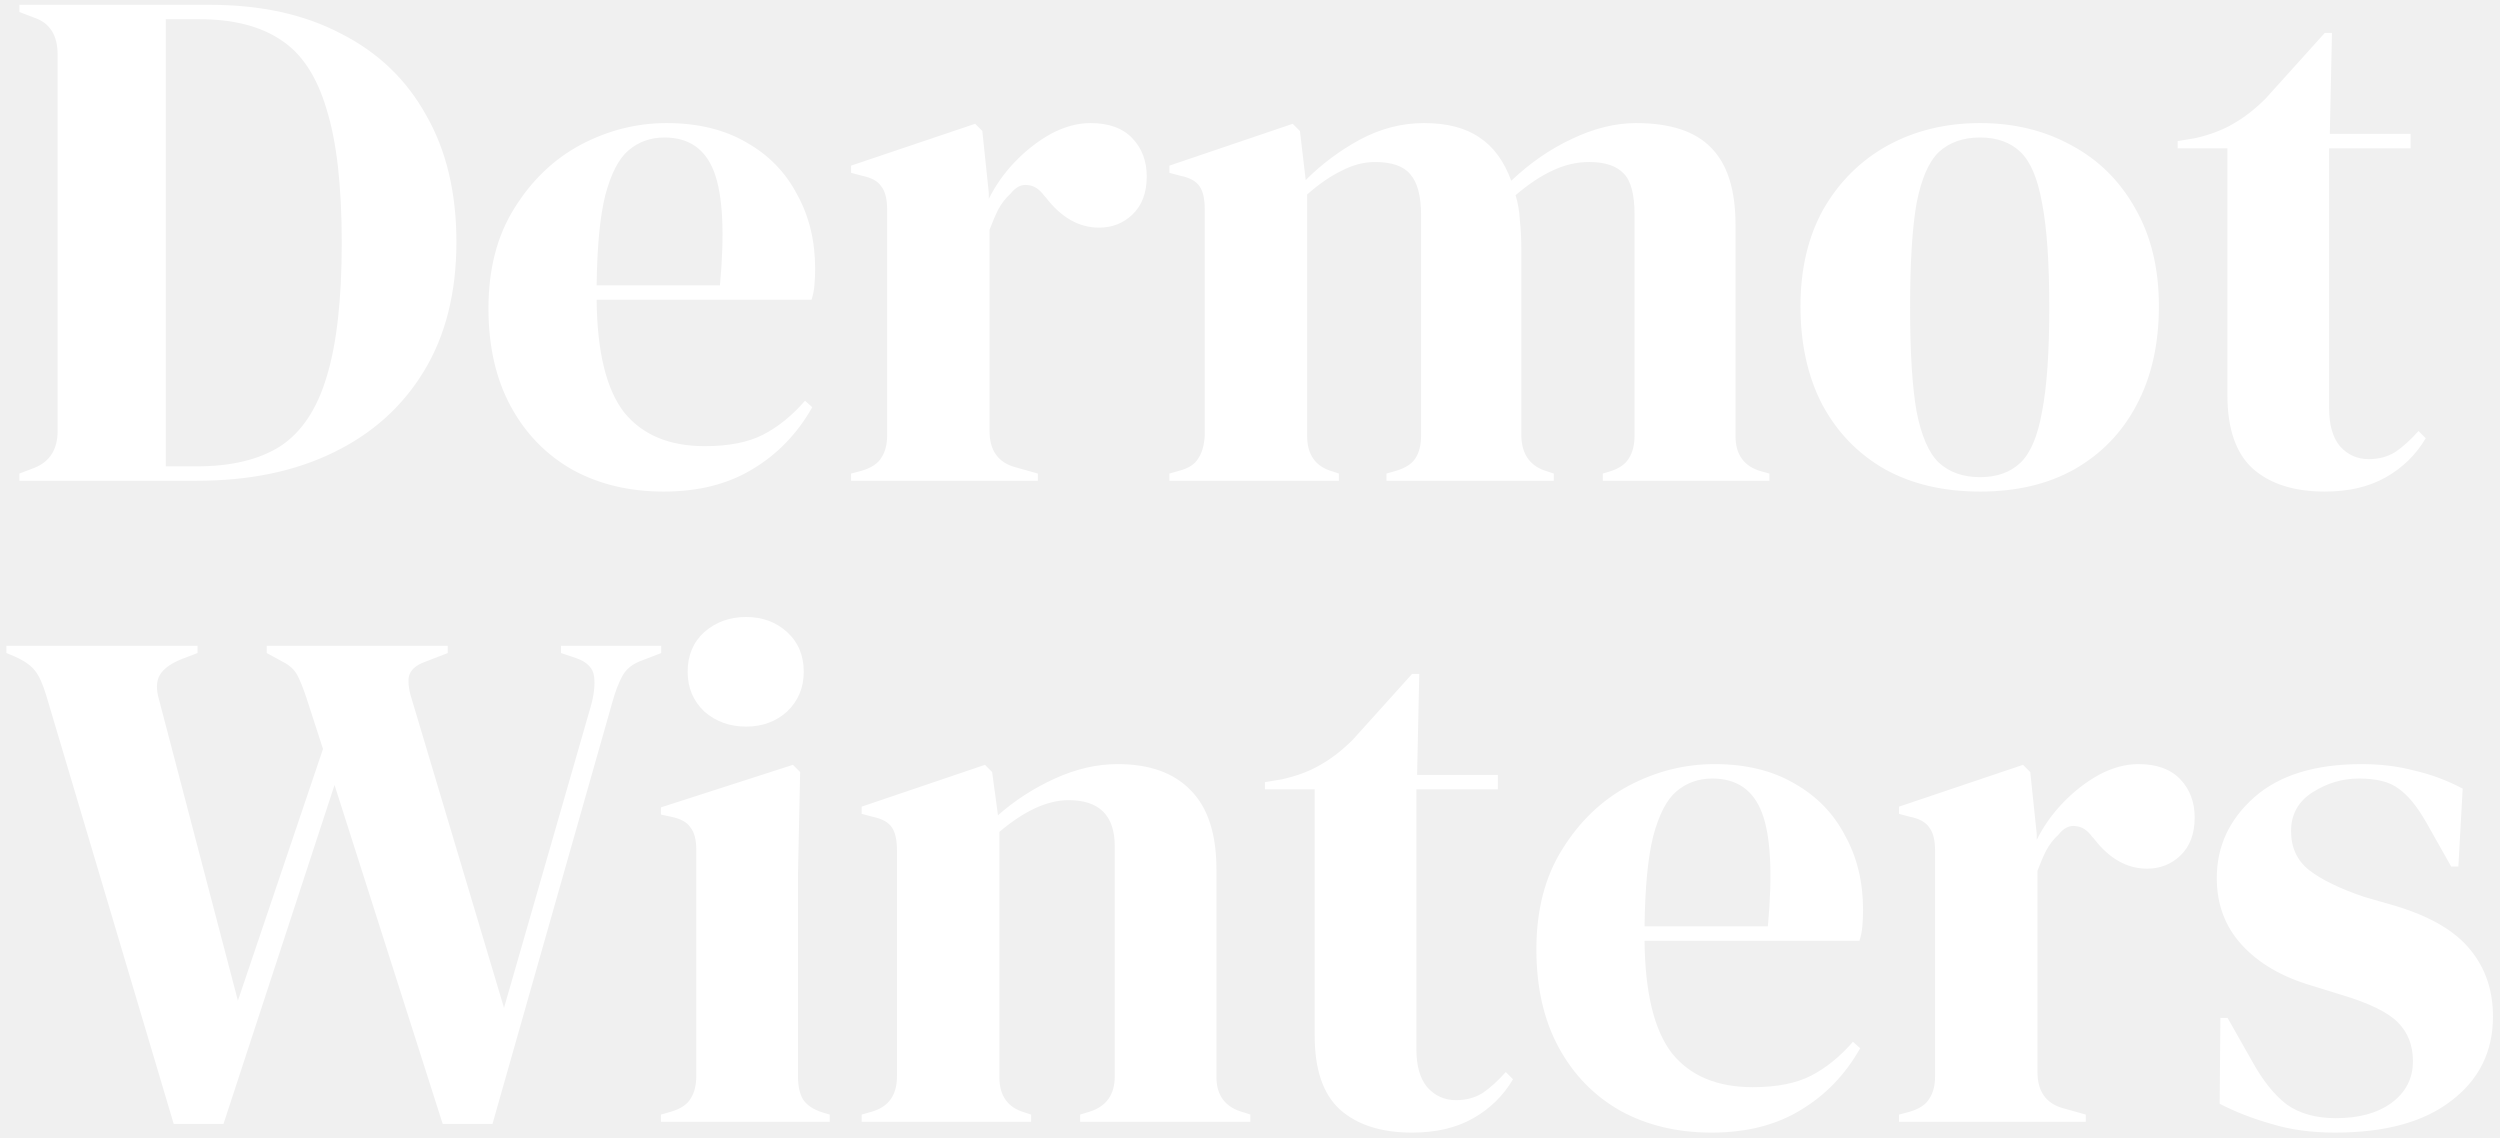
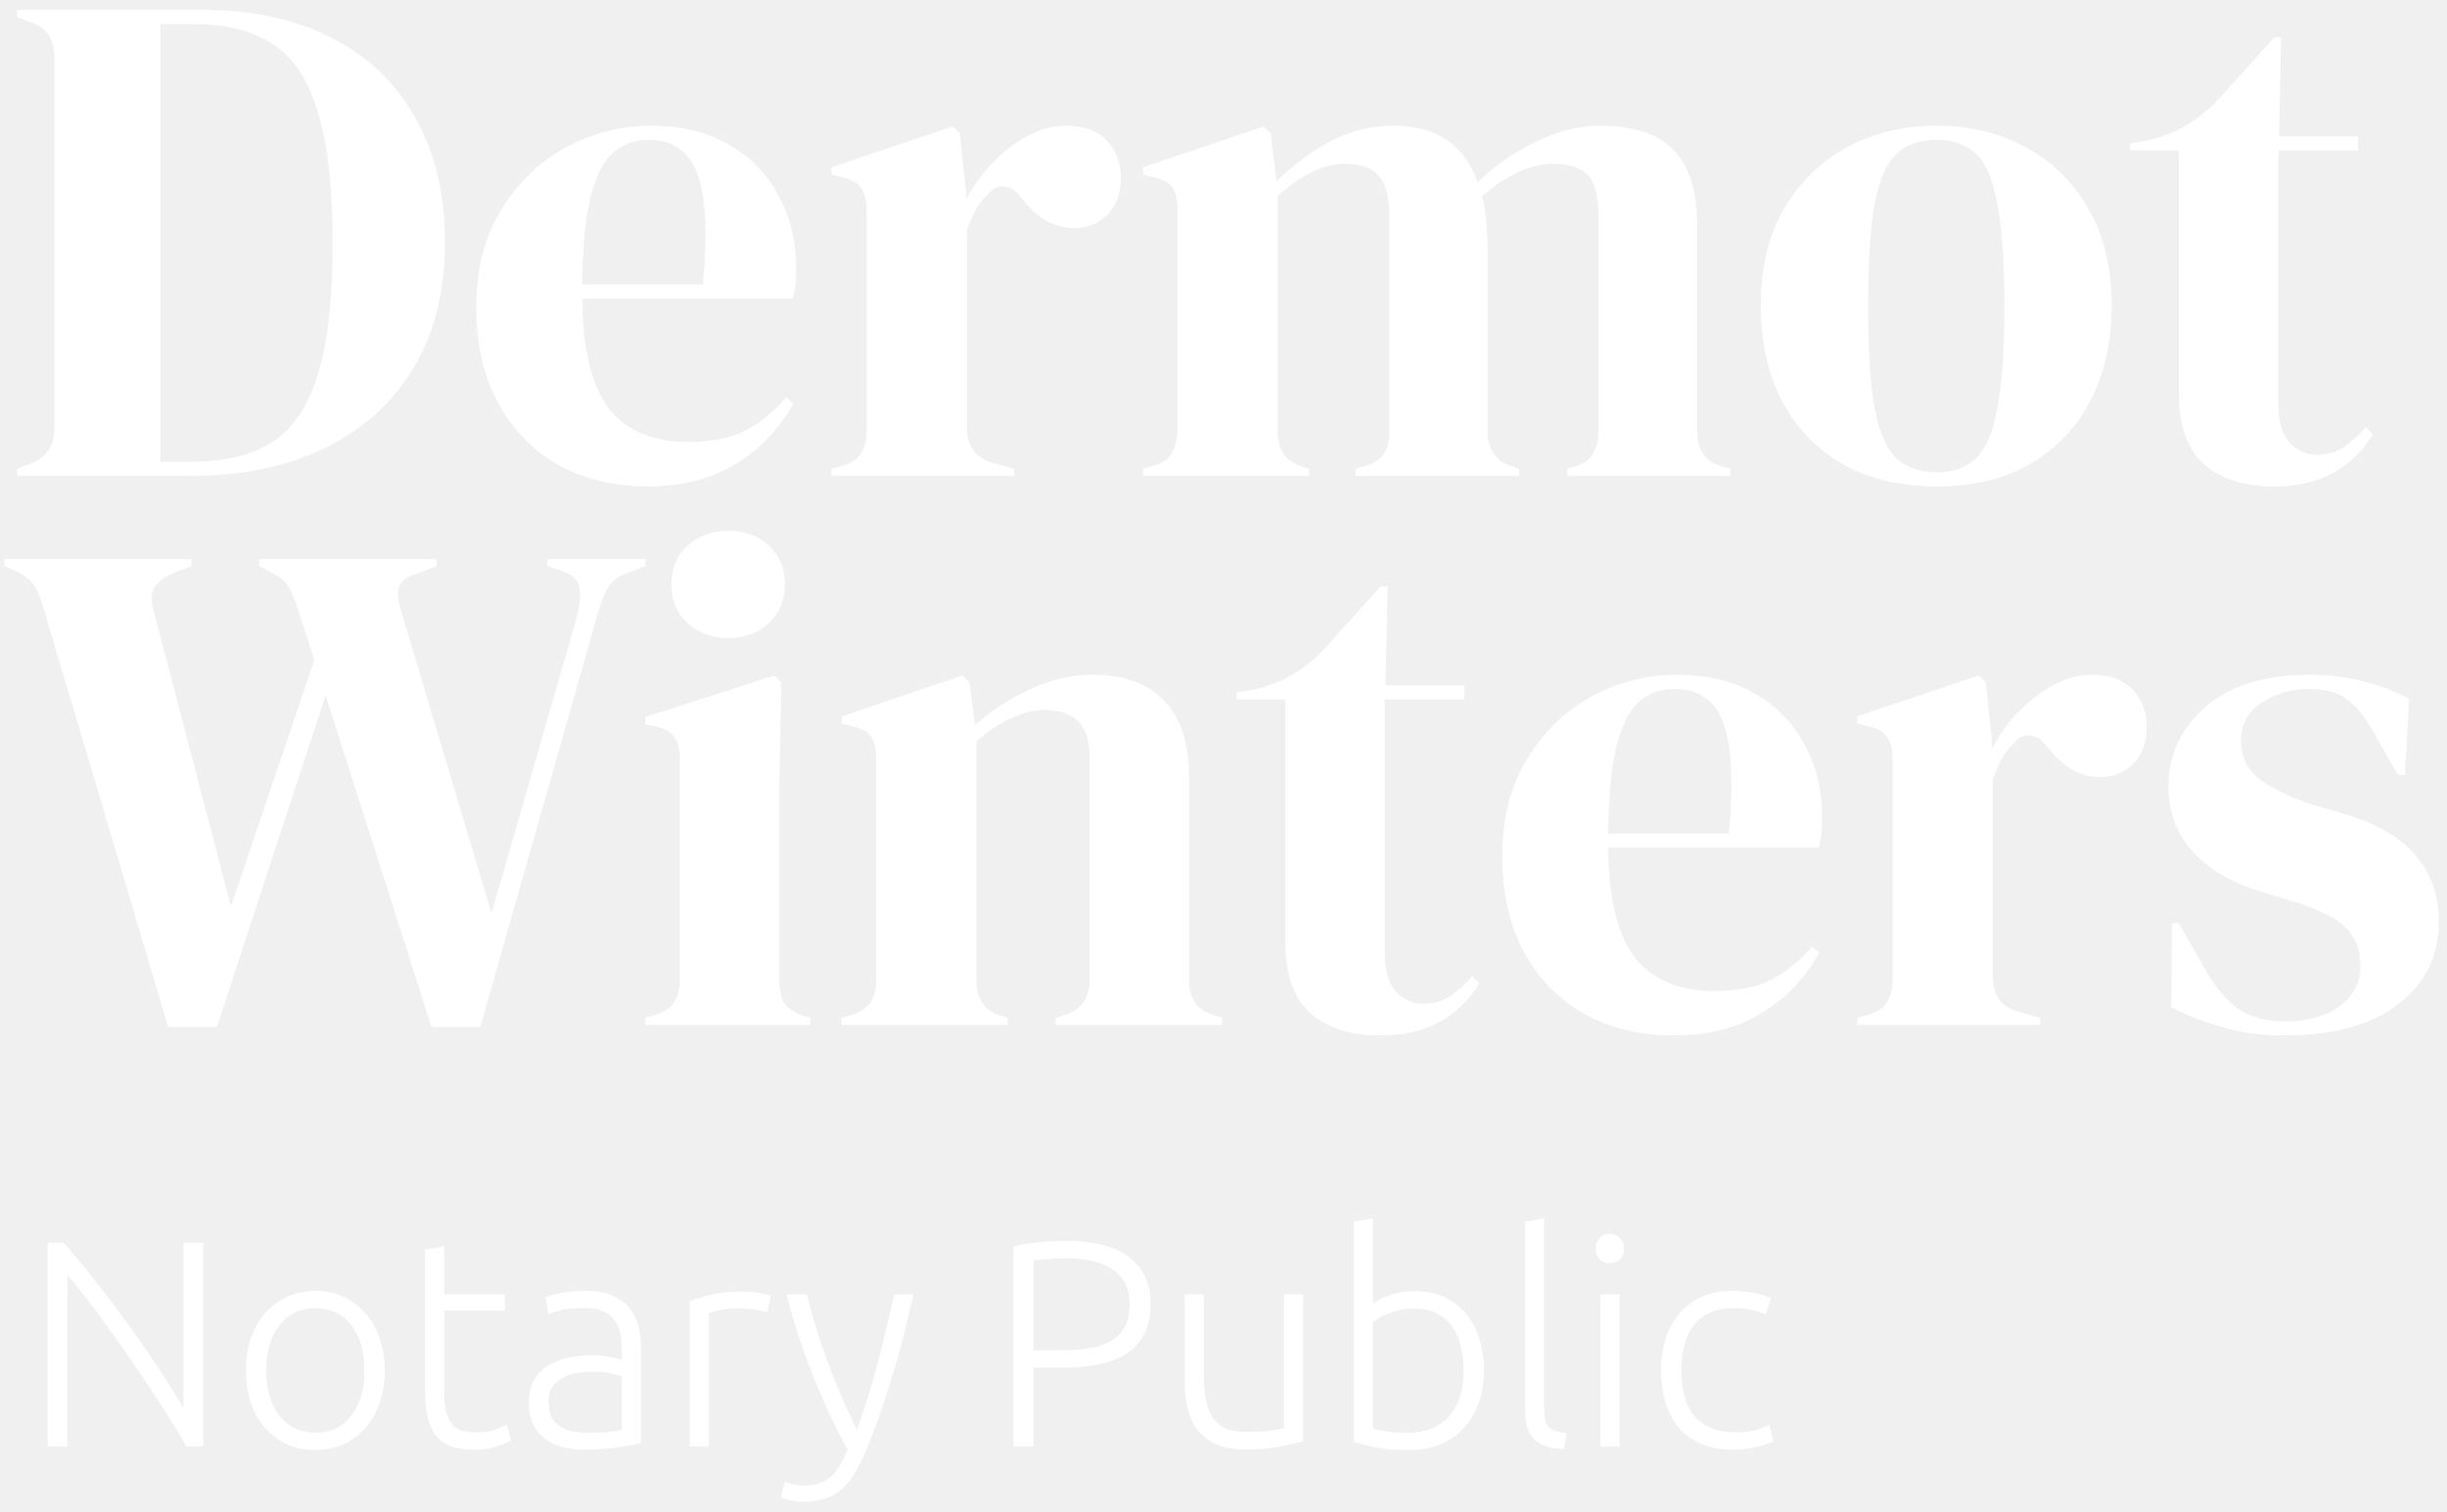
- <svg xmlns="http://www.w3.org/2000/svg" title="Dermot Winters" width="156" height="71" viewBox="0 0 156 71">
-   <path d="M1.21 30V29.55L2.155 29.19C3.115 28.8 3.595 28.035 3.595 26.895V3.405C3.595 2.205 3.115 1.44 2.155 1.11L1.21 0.75V0.3H13.09C16.27 0.3 19 0.9 21.28 2.1C23.59 3.27 25.36 4.965 26.59 7.185C27.85 9.375 28.48 12.015 28.48 15.105C28.48 18.255 27.805 20.94 26.455 23.16C25.105 25.38 23.215 27.075 20.785 28.245C18.385 29.415 15.55 30 12.28 30H1.21ZM10.345 29.1H12.28C14.44 29.1 16.18 28.68 17.5 27.84C18.82 26.97 19.78 25.53 20.38 23.52C21.01 21.48 21.325 18.69 21.325 15.15C21.325 11.61 21.01 8.835 20.38 6.825C19.78 4.785 18.835 3.345 17.545 2.505C16.255 1.635 14.56 1.2 12.46 1.2H10.345V29.1ZM41.595 7.68C43.545 7.68 45.21 8.085 46.59 8.895C47.97 9.675 49.02 10.755 49.74 12.135C50.49 13.485 50.865 15.03 50.865 16.77C50.865 17.1 50.85 17.445 50.82 17.805C50.79 18.135 50.73 18.435 50.64 18.705H37.23C37.26 21.945 37.83 24.285 38.94 25.725C40.08 27.135 41.76 27.84 43.98 27.84C45.48 27.84 46.695 27.6 47.625 27.12C48.555 26.64 49.425 25.935 50.235 25.005L50.685 25.41C49.755 27.06 48.51 28.35 46.95 29.28C45.42 30.21 43.575 30.675 41.415 30.675C39.285 30.675 37.395 30.225 35.745 29.325C34.095 28.395 32.805 27.075 31.875 25.365C30.945 23.655 30.48 21.615 30.48 19.245C30.48 16.785 31.02 14.7 32.1 12.99C33.18 11.25 34.56 9.93 36.24 9.03C37.95 8.13 39.735 7.68 41.595 7.68ZM41.46 8.58C40.59 8.58 39.84 8.85 39.21 9.39C38.61 9.9 38.13 10.83 37.77 12.18C37.44 13.5 37.26 15.375 37.23 17.805H44.925C45.225 14.535 45.105 12.18 44.565 10.74C44.025 9.3 42.99 8.58 41.46 8.58ZM53.107 30V29.55L53.782 29.37C54.382 29.19 54.787 28.92 54.997 28.56C55.237 28.2 55.357 27.735 55.357 27.165V13.08C55.357 12.42 55.237 11.94 54.997 11.64C54.787 11.31 54.382 11.085 53.782 10.965L53.107 10.785V10.335L60.847 7.725L61.297 8.175L61.702 12.045V12.405C62.122 11.565 62.662 10.8 63.322 10.11C64.012 9.39 64.762 8.805 65.572 8.355C66.412 7.905 67.237 7.68 68.047 7.68C69.187 7.68 70.057 7.995 70.657 8.625C71.257 9.255 71.557 10.05 71.557 11.01C71.557 12.03 71.257 12.825 70.657 13.395C70.087 13.935 69.397 14.205 68.587 14.205C67.327 14.205 66.217 13.575 65.257 12.315L65.167 12.225C64.867 11.805 64.522 11.58 64.132 11.55C63.742 11.49 63.382 11.67 63.052 12.09C62.752 12.36 62.497 12.69 62.287 13.08C62.107 13.44 61.927 13.86 61.747 14.34V26.895C61.747 28.095 62.272 28.845 63.322 29.145L64.762 29.55V30H53.107ZM72.971 30V29.55L73.601 29.37C74.171 29.22 74.561 28.965 74.771 28.605C75.011 28.245 75.146 27.765 75.176 27.165V13.08C75.176 12.42 75.071 11.94 74.861 11.64C74.651 11.31 74.246 11.085 73.646 10.965L72.971 10.785V10.335L80.666 7.725L81.116 8.175L81.476 11.235C82.466 10.245 83.591 9.405 84.851 8.715C86.141 8.025 87.476 7.68 88.856 7.68C90.296 7.68 91.451 7.98 92.321 8.58C93.191 9.15 93.851 10.05 94.301 11.28C95.471 10.17 96.731 9.3 98.081 8.67C99.461 8.01 100.796 7.68 102.086 7.68C104.216 7.68 105.776 8.19 106.766 9.21C107.786 10.23 108.296 11.835 108.296 14.025V27.21C108.296 28.38 108.836 29.115 109.916 29.415L110.411 29.55V30H100.016V29.55L100.466 29.415C101.036 29.235 101.426 28.965 101.636 28.605C101.876 28.245 101.996 27.765 101.996 27.165V13.395C101.996 12.135 101.771 11.28 101.321 10.83C100.871 10.35 100.151 10.11 99.161 10.11C98.381 10.11 97.616 10.29 96.866 10.65C96.146 10.98 95.381 11.49 94.571 12.18C94.721 12.66 94.811 13.185 94.841 13.755C94.901 14.325 94.931 14.925 94.931 15.555V27.21C94.961 28.38 95.501 29.115 96.551 29.415L96.956 29.55V30H86.516V29.55L87.146 29.37C87.716 29.19 88.106 28.935 88.316 28.605C88.556 28.245 88.676 27.765 88.676 27.165V13.44C88.676 12.24 88.451 11.385 88.001 10.875C87.581 10.365 86.846 10.11 85.796 10.11C85.106 10.11 84.416 10.29 83.726 10.65C83.036 10.98 82.316 11.475 81.566 12.135V27.21C81.566 28.38 82.091 29.115 83.141 29.415L83.546 29.55V30H72.971ZM123.555 30.675C121.275 30.675 119.295 30.21 117.615 29.28C115.935 28.32 114.63 26.97 113.7 25.23C112.8 23.49 112.35 21.45 112.35 19.11C112.35 16.77 112.83 14.745 113.79 13.035C114.78 11.325 116.115 10.005 117.795 9.075C119.505 8.145 121.425 7.68 123.555 7.68C125.685 7.68 127.59 8.145 129.27 9.075C130.95 9.975 132.27 11.28 133.23 12.99C134.22 14.7 134.715 16.74 134.715 19.11C134.715 21.48 134.25 23.535 133.32 25.275C132.42 26.985 131.13 28.32 129.45 29.28C127.8 30.21 125.835 30.675 123.555 30.675ZM123.555 29.775C124.605 29.775 125.445 29.475 126.075 28.875C126.705 28.275 127.155 27.21 127.425 25.68C127.725 24.15 127.875 21.99 127.875 19.2C127.875 16.38 127.725 14.205 127.425 12.675C127.155 11.145 126.705 10.08 126.075 9.48C125.445 8.88 124.605 8.58 123.555 8.58C122.505 8.58 121.65 8.88 120.99 9.48C120.36 10.08 119.895 11.145 119.595 12.675C119.325 14.205 119.19 16.38 119.19 19.2C119.19 21.99 119.325 24.15 119.595 25.68C119.895 27.21 120.36 28.275 120.99 28.875C121.65 29.475 122.505 29.775 123.555 29.775ZM145.065 30.675C143.145 30.675 141.645 30.195 140.565 29.235C139.515 28.275 138.99 26.745 138.99 24.645V9.255H135.885V8.805L136.965 8.625C137.895 8.415 138.69 8.115 139.35 7.725C140.04 7.335 140.715 6.81 141.375 6.15L145.065 2.055H145.515L145.38 8.355H150.42V9.255H145.335V25.455C145.335 26.505 145.56 27.3 146.01 27.84C146.49 28.38 147.09 28.65 147.81 28.65C148.44 28.65 148.995 28.5 149.475 28.2C149.955 27.87 150.435 27.435 150.915 26.895L151.365 27.345C150.765 28.365 149.94 29.175 148.89 29.775C147.84 30.375 146.565 30.675 145.065 30.675ZM10.84 70.135L2.875 43.36C2.665 42.67 2.44 42.175 2.2 41.875C1.96 41.545 1.54 41.245 0.94 40.975L0.4 40.75V40.3H12.325V40.75L11.38 41.11C10.69 41.38 10.225 41.71 9.985 42.1C9.745 42.49 9.73 43.03 9.94 43.72L14.845 62.44L20.155 46.735L19.12 43.54C18.91 42.91 18.715 42.43 18.535 42.1C18.355 41.77 18.055 41.5 17.635 41.29L16.645 40.75V40.3H27.94V40.75L26.545 41.29C25.945 41.5 25.6 41.815 25.51 42.235C25.45 42.625 25.525 43.135 25.735 43.765L31.45 62.89L36.85 44.125C37.06 43.405 37.135 42.775 37.075 42.235C37.015 41.695 36.64 41.305 35.95 41.065L35.005 40.75V40.3H41.26V40.75L40.09 41.2C39.49 41.41 39.07 41.74 38.83 42.19C38.59 42.64 38.38 43.195 38.2 43.855L30.73 70.135H27.625L20.875 48.985L13.945 70.135H10.84ZM46.554 45.34C45.534 45.34 44.664 45.025 43.944 44.395C43.254 43.735 42.909 42.91 42.909 41.92C42.909 40.9 43.254 40.075 43.944 39.445C44.664 38.815 45.534 38.5 46.554 38.5C47.574 38.5 48.429 38.815 49.119 39.445C49.809 40.075 50.154 40.9 50.154 41.92C50.154 42.91 49.809 43.735 49.119 44.395C48.429 45.025 47.574 45.34 46.554 45.34ZM41.244 70V69.55L41.874 69.37C42.474 69.19 42.879 68.92 43.089 68.56C43.329 68.2 43.449 67.72 43.449 67.12V53.035C43.449 52.405 43.329 51.94 43.089 51.64C42.879 51.31 42.474 51.085 41.874 50.965L41.244 50.83V50.38L49.479 47.725L49.929 48.175L49.794 54.565V67.165C49.794 67.765 49.899 68.245 50.109 68.605C50.349 68.965 50.754 69.235 51.324 69.415L51.774 69.55V70H41.244ZM53.767 70V69.55L54.397 69.37C55.447 69.07 55.971 68.335 55.971 67.165V53.08C55.971 52.42 55.867 51.94 55.657 51.64C55.447 51.31 55.041 51.085 54.441 50.965L53.767 50.785V50.335L61.462 47.725L61.911 48.175L62.272 50.875C63.322 49.945 64.507 49.18 65.826 48.58C67.147 47.98 68.451 47.68 69.742 47.68C71.722 47.68 73.237 48.22 74.287 49.3C75.367 50.38 75.906 52.03 75.906 54.25V67.21C75.906 68.38 76.477 69.115 77.617 69.415L78.022 69.55V70H67.401V69.55L67.987 69.37C69.037 69.04 69.561 68.305 69.561 67.165V52.81C69.561 50.89 68.602 49.93 66.681 49.93C65.362 49.93 63.922 50.59 62.361 51.91V67.21C62.361 68.38 62.886 69.115 63.937 69.415L64.341 69.55V70H53.767ZM88.112 70.675C86.192 70.675 84.692 70.195 83.612 69.235C82.562 68.275 82.037 66.745 82.037 64.645V49.255H78.932V48.805L80.012 48.625C80.942 48.415 81.737 48.115 82.397 47.725C83.087 47.335 83.762 46.81 84.422 46.15L88.112 42.055H88.562L88.427 48.355H93.467V49.255H88.382V65.455C88.382 66.505 88.607 67.3 89.057 67.84C89.537 68.38 90.137 68.65 90.857 68.65C91.487 68.65 92.042 68.5 92.522 68.2C93.002 67.87 93.482 67.435 93.962 66.895L94.412 67.345C93.812 68.365 92.987 69.175 91.937 69.775C90.887 70.375 89.612 70.675 88.112 70.675ZM106.985 47.68C108.935 47.68 110.6 48.085 111.98 48.895C113.36 49.675 114.41 50.755 115.13 52.135C115.88 53.485 116.255 55.03 116.255 56.77C116.255 57.1 116.24 57.445 116.21 57.805C116.18 58.135 116.12 58.435 116.03 58.705H102.62C102.65 61.945 103.22 64.285 104.33 65.725C105.47 67.135 107.15 67.84 109.37 67.84C110.87 67.84 112.085 67.6 113.015 67.12C113.945 66.64 114.815 65.935 115.625 65.005L116.075 65.41C115.145 67.06 113.9 68.35 112.34 69.28C110.81 70.21 108.965 70.675 106.805 70.675C104.675 70.675 102.785 70.225 101.135 69.325C99.485 68.395 98.195 67.075 97.265 65.365C96.335 63.655 95.87 61.615 95.87 59.245C95.87 56.785 96.41 54.7 97.49 52.99C98.57 51.25 99.95 49.93 101.63 49.03C103.34 48.13 105.125 47.68 106.985 47.68ZM106.85 48.58C105.98 48.58 105.23 48.85 104.6 49.39C104 49.9 103.52 50.83 103.16 52.18C102.83 53.5 102.65 55.375 102.62 57.805H110.315C110.615 54.535 110.495 52.18 109.955 50.74C109.415 49.3 108.38 48.58 106.85 48.58ZM118.498 70V69.55L119.173 69.37C119.773 69.19 120.178 68.92 120.388 68.56C120.628 68.2 120.748 67.735 120.748 67.165V53.08C120.748 52.42 120.628 51.94 120.388 51.64C120.178 51.31 119.773 51.085 119.173 50.965L118.498 50.785V50.335L126.238 47.725L126.688 48.175L127.093 52.045V52.405C127.513 51.565 128.053 50.8 128.713 50.11C129.403 49.39 130.153 48.805 130.963 48.355C131.803 47.905 132.628 47.68 133.438 47.68C134.578 47.68 135.448 47.995 136.048 48.625C136.648 49.255 136.948 50.05 136.948 51.01C136.948 52.03 136.648 52.825 136.048 53.395C135.478 53.935 134.788 54.205 133.978 54.205C132.718 54.205 131.608 53.575 130.648 52.315L130.558 52.225C130.258 51.805 129.913 51.58 129.523 51.55C129.133 51.49 128.773 51.67 128.443 52.09C128.143 52.36 127.888 52.69 127.678 53.08C127.498 53.44 127.318 53.86 127.138 54.34V66.895C127.138 68.095 127.663 68.845 128.713 69.145L130.153 69.55V70H118.498ZM145.707 70.675C144.237 70.675 142.917 70.495 141.747 70.135C140.577 69.805 139.497 69.385 138.507 68.875L138.552 63.52H139.002L140.532 66.22C141.192 67.42 141.912 68.32 142.692 68.92C143.502 69.49 144.522 69.775 145.752 69.775C147.192 69.775 148.347 69.46 149.217 68.83C150.117 68.17 150.567 67.3 150.567 66.22C150.567 65.23 150.252 64.42 149.622 63.79C148.992 63.16 147.822 62.59 146.112 62.08L144.222 61.495C142.392 60.955 140.952 60.115 139.902 58.975C138.852 57.835 138.327 56.44 138.327 54.79C138.327 52.81 139.107 51.13 140.667 49.75C142.227 48.37 144.462 47.68 147.372 47.68C148.542 47.68 149.637 47.815 150.657 48.085C151.707 48.325 152.712 48.7 153.672 49.21L153.402 54.07H152.952L151.377 51.28C150.807 50.29 150.237 49.6 149.667 49.21C149.127 48.79 148.302 48.58 147.192 48.58C146.172 48.58 145.212 48.865 144.312 49.435C143.412 50.005 142.962 50.815 142.962 51.865C142.962 52.885 143.337 53.695 144.087 54.295C144.867 54.895 146.007 55.45 147.507 55.96L149.532 56.545C151.692 57.205 153.237 58.12 154.167 59.29C155.097 60.43 155.562 61.81 155.562 63.43C155.562 65.62 154.692 67.375 152.952 68.695C151.242 70.015 148.827 70.675 145.707 70.675Z" fill="white" />
+ <svg xmlns="http://www.w3.org/2000/svg" width="123" height="76" viewBox="0 0 123 76" fill="none">
+   <path d="M0.859 23.923V23.568L1.604 23.284C2.361 22.976 2.74 22.373 2.74 21.474V2.949C2.74 2.002 2.361 1.399 1.604 1.139L0.859 0.855V0.5H10.228C12.736 0.5 14.889 0.973 16.687 1.92C18.509 2.842 19.904 4.179 20.875 5.93C21.868 7.657 22.365 9.739 22.365 12.176C22.365 14.66 21.833 16.778 20.768 18.528C19.703 20.279 18.213 21.616 16.297 22.539C14.404 23.461 12.168 23.923 9.589 23.923H0.859ZM8.063 23.213H9.589C11.293 23.213 12.665 22.882 13.706 22.219C14.747 21.533 15.504 20.398 15.977 18.812C16.474 17.203 16.722 15.003 16.722 12.211C16.722 9.42 16.474 7.231 15.977 5.646C15.504 4.037 14.759 2.901 13.741 2.239C12.724 1.553 11.387 1.21 9.731 1.21H8.063V23.213Z" fill="white" />
+   <path d="M32.708 6.32C34.246 6.32 35.559 6.64 36.647 7.278C37.736 7.894 38.564 8.745 39.131 9.834C39.723 10.898 40.019 12.117 40.019 13.489C40.019 13.749 40.007 14.021 39.983 14.305C39.959 14.566 39.912 14.802 39.841 15.015H29.265C29.289 17.57 29.739 19.416 30.614 20.551C31.513 21.663 32.838 22.219 34.589 22.219C35.772 22.219 36.73 22.03 37.463 21.651C38.197 21.273 38.883 20.717 39.522 19.983L39.877 20.303C39.143 21.604 38.161 22.622 36.931 23.355C35.724 24.088 34.269 24.455 32.566 24.455C30.886 24.455 29.396 24.1 28.094 23.39C26.793 22.657 25.776 21.616 25.042 20.267C24.309 18.919 23.942 17.31 23.942 15.441C23.942 13.501 24.368 11.857 25.22 10.508C26.072 9.136 27.16 8.095 28.485 7.385C29.833 6.675 31.241 6.32 32.708 6.32ZM32.601 7.03C31.915 7.03 31.324 7.243 30.827 7.669C30.354 8.071 29.975 8.804 29.691 9.869C29.431 10.91 29.289 12.389 29.265 14.305H35.334C35.571 11.726 35.476 9.869 35.05 8.733C34.624 7.598 33.808 7.03 32.601 7.03Z" fill="white" />
+   <path d="M41.787 23.923V23.568L42.32 23.426C42.793 23.284 43.112 23.071 43.278 22.787C43.467 22.503 43.562 22.136 43.562 21.687V10.579C43.562 10.058 43.467 9.68 43.278 9.443C43.112 9.183 42.793 9.006 42.32 8.911L41.787 8.769V8.414L47.891 6.356L48.246 6.711L48.566 9.763V10.046C48.897 9.384 49.323 8.781 49.843 8.237C50.387 7.669 50.979 7.207 51.618 6.853C52.28 6.498 52.931 6.32 53.57 6.32C54.469 6.32 55.155 6.569 55.628 7.065C56.101 7.562 56.338 8.189 56.338 8.946C56.338 9.751 56.101 10.378 55.628 10.827C55.178 11.253 54.634 11.466 53.995 11.466C53.002 11.466 52.126 10.969 51.369 9.976L51.298 9.905C51.062 9.573 50.79 9.396 50.482 9.372C50.175 9.325 49.891 9.467 49.63 9.798C49.394 10.011 49.193 10.271 49.027 10.579C48.885 10.863 48.743 11.194 48.601 11.573V21.474C48.601 22.42 49.015 23.012 49.843 23.248L50.979 23.568V23.923H41.787Z" fill="white" />
+   <path d="M57.452 23.923V23.568L57.949 23.426C58.399 23.308 58.706 23.107 58.872 22.823C59.061 22.539 59.168 22.16 59.191 21.687V10.579C59.191 10.058 59.108 9.68 58.943 9.443C58.777 9.183 58.458 9.006 57.985 8.911L57.452 8.769V8.414L63.521 6.356L63.876 6.711L64.16 9.124C64.941 8.343 65.828 7.681 66.821 7.136C67.839 6.592 68.892 6.32 69.98 6.32C71.115 6.32 72.026 6.557 72.713 7.03C73.399 7.479 73.919 8.189 74.274 9.159C75.197 8.284 76.191 7.598 77.255 7.101C78.344 6.58 79.396 6.32 80.414 6.32C82.094 6.32 83.324 6.722 84.105 7.527C84.909 8.331 85.311 9.597 85.311 11.324V21.722C85.311 22.645 85.737 23.225 86.589 23.461L86.979 23.568V23.923H78.781V23.568L79.136 23.461C79.586 23.319 79.893 23.107 80.059 22.823C80.248 22.539 80.343 22.16 80.343 21.687V10.827C80.343 9.834 80.165 9.159 79.81 8.804C79.456 8.426 78.888 8.237 78.107 8.237C77.492 8.237 76.888 8.379 76.297 8.662C75.729 8.923 75.126 9.325 74.487 9.869C74.605 10.248 74.676 10.662 74.7 11.111C74.747 11.561 74.771 12.034 74.771 12.531V21.722C74.795 22.645 75.22 23.225 76.049 23.461L76.368 23.568V23.923H68.135V23.568L68.631 23.426C69.081 23.284 69.388 23.083 69.554 22.823C69.743 22.539 69.838 22.16 69.838 21.687V10.863C69.838 9.916 69.66 9.242 69.306 8.84C68.974 8.438 68.395 8.237 67.567 8.237C67.022 8.237 66.478 8.379 65.934 8.662C65.39 8.923 64.822 9.313 64.231 9.834V21.722C64.231 22.645 64.645 23.225 65.473 23.461L65.792 23.568V23.923H57.452Z" fill="white" />
+   <path d="M97.345 24.455C95.547 24.455 93.986 24.088 92.661 23.355C91.336 22.598 90.307 21.533 89.573 20.161C88.863 18.789 88.508 17.18 88.508 15.334C88.508 13.489 88.887 11.892 89.644 10.543C90.425 9.195 91.478 8.154 92.803 7.42C94.151 6.687 95.665 6.32 97.345 6.32C99.025 6.32 100.527 6.687 101.852 7.42C103.177 8.13 104.218 9.159 104.975 10.508C105.756 11.857 106.146 13.465 106.146 15.334C106.146 17.203 105.78 18.824 105.046 20.196C104.337 21.545 103.319 22.598 101.994 23.355C100.693 24.088 99.143 24.455 97.345 24.455ZM97.345 23.745C98.173 23.745 98.836 23.509 99.333 23.035C99.829 22.562 100.184 21.722 100.397 20.516C100.634 19.309 100.752 17.606 100.752 15.405C100.752 13.181 100.634 11.466 100.397 10.259C100.184 9.053 99.829 8.213 99.333 7.74C98.836 7.267 98.173 7.03 97.345 7.03C96.517 7.03 95.843 7.267 95.322 7.74C94.826 8.213 94.459 9.053 94.222 10.259C94.009 11.466 93.903 13.181 93.903 15.405C93.903 17.606 94.009 19.309 94.222 20.516C94.459 21.722 94.826 22.562 95.322 23.035C95.843 23.509 96.517 23.745 97.345 23.745Z" fill="white" />
+   <path d="M114.309 24.455C112.795 24.455 111.612 24.076 110.761 23.319C109.933 22.562 109.518 21.356 109.518 19.7V7.562H107.07V7.207L107.921 7.065C108.655 6.9 109.282 6.663 109.802 6.356C110.347 6.048 110.879 5.634 111.399 5.114L114.309 1.884H114.664L114.558 6.853H118.533V7.562H114.522V20.338C114.522 21.166 114.7 21.793 115.055 22.219C115.433 22.645 115.906 22.858 116.474 22.858C116.971 22.858 117.409 22.74 117.787 22.503C118.166 22.243 118.544 21.9 118.923 21.474L119.278 21.829C118.805 22.633 118.154 23.272 117.326 23.745C116.498 24.218 115.492 24.455 114.309 24.455Z" fill="white" />
+   <path d="M8.453 51.632L2.172 30.516C2.006 29.972 1.829 29.581 1.64 29.345C1.45 29.084 1.119 28.848 0.646 28.635L0.22 28.457V28.102H9.625V28.457L8.879 28.741C8.335 28.954 7.968 29.215 7.779 29.522C7.59 29.83 7.578 30.256 7.744 30.8L11.612 45.563L15.8 33.177L14.983 30.658C14.818 30.161 14.664 29.782 14.522 29.522C14.38 29.262 14.143 29.049 13.812 28.883L13.031 28.457V28.102H21.939V28.457L20.839 28.883C20.366 29.049 20.094 29.297 20.023 29.628C19.976 29.936 20.035 30.338 20.2 30.835L24.707 45.918L28.966 31.119C29.132 30.551 29.191 30.054 29.143 29.628C29.096 29.203 28.8 28.895 28.256 28.706L27.511 28.457V28.102H32.444V28.457L31.521 28.812C31.048 28.978 30.717 29.238 30.527 29.593C30.338 29.948 30.173 30.386 30.031 30.906L24.14 51.632H21.691L16.367 34.952L10.902 51.632H8.453Z" fill="white" />
+   <path d="M36.619 32.077C35.815 32.077 35.129 31.829 34.561 31.332C34.017 30.811 33.745 30.161 33.745 29.38C33.745 28.576 34.017 27.925 34.561 27.428C35.129 26.931 35.815 26.683 36.619 26.683C37.424 26.683 38.098 26.931 38.642 27.428C39.186 27.925 39.458 28.576 39.458 29.38C39.458 30.161 39.186 30.811 38.642 31.332C38.098 31.829 37.424 32.077 36.619 32.077ZM32.431 51.525V51.17L32.928 51.028C33.401 50.886 33.721 50.673 33.886 50.39C34.076 50.106 34.17 49.727 34.17 49.254V38.146C34.17 37.649 34.076 37.282 33.886 37.046C33.721 36.785 33.401 36.608 32.928 36.513L32.431 36.407V36.052L38.926 33.958L39.281 34.313L39.174 39.352V49.289C39.174 49.763 39.257 50.141 39.423 50.425C39.612 50.709 39.931 50.922 40.381 51.064L40.736 51.17V51.525H32.431Z" fill="white" />
+   <path d="M42.307 51.525V51.17L42.804 51.028C43.632 50.792 44.046 50.212 44.046 49.289V38.181C44.046 37.661 43.963 37.282 43.798 37.046C43.632 36.785 43.313 36.608 42.839 36.513L42.307 36.371V36.017L48.376 33.958L48.731 34.313L49.014 36.442C49.843 35.709 50.777 35.106 51.818 34.633C52.859 34.159 53.888 33.923 54.906 33.923C56.467 33.923 57.662 34.349 58.49 35.2C59.342 36.052 59.768 37.353 59.768 39.104V49.325C59.768 50.248 60.217 50.827 61.116 51.064L61.436 51.17V51.525H53.06V51.17L53.522 51.028C54.35 50.768 54.764 50.188 54.764 49.289V37.968C54.764 36.454 54.007 35.697 52.492 35.697C51.451 35.697 50.316 36.218 49.086 37.259V49.325C49.086 50.248 49.499 50.827 50.328 51.064L50.647 51.17V51.525H42.307Z" fill="white" />
+   <path d="M69.394 52.058C67.88 52.058 66.697 51.679 65.845 50.922C65.017 50.165 64.603 48.958 64.603 47.302V35.165H62.154V34.81L63.006 34.668C63.739 34.502 64.366 34.266 64.887 33.958C65.431 33.651 65.963 33.237 66.484 32.716L69.394 29.487H69.749L69.642 34.455H73.617V35.165H69.607V47.941C69.607 48.769 69.784 49.396 70.139 49.822C70.518 50.248 70.991 50.461 71.559 50.461C72.055 50.461 72.493 50.342 72.872 50.106C73.25 49.845 73.629 49.502 74.007 49.077L74.362 49.431C73.889 50.236 73.238 50.875 72.41 51.348C71.582 51.821 70.577 52.058 69.394 52.058Z" fill="white" />
+   <path d="M84.278 33.923C85.816 33.923 87.129 34.242 88.217 34.881C89.305 35.496 90.133 36.348 90.701 37.436C91.293 38.501 91.588 39.719 91.588 41.092C91.588 41.352 91.577 41.624 91.553 41.908C91.529 42.168 91.482 42.405 91.411 42.617H80.835C80.859 45.173 81.308 47.018 82.184 48.154C83.083 49.266 84.408 49.822 86.159 49.822C87.342 49.822 88.3 49.633 89.033 49.254C89.767 48.875 90.453 48.319 91.092 47.586L91.447 47.905C90.713 49.207 89.731 50.224 88.501 50.957C87.294 51.691 85.839 52.058 84.136 52.058C82.456 52.058 80.966 51.703 79.664 50.993C78.363 50.26 77.346 49.218 76.612 47.87C75.879 46.521 75.512 44.913 75.512 43.043C75.512 41.103 75.938 39.459 76.79 38.11C77.641 36.738 78.73 35.697 80.055 34.987C81.403 34.278 82.811 33.923 84.278 33.923ZM84.171 34.633C83.485 34.633 82.894 34.845 82.397 35.271C81.924 35.673 81.545 36.407 81.261 37.472C81.001 38.513 80.859 39.991 80.835 41.908H86.904C87.141 39.329 87.046 37.472 86.62 36.336C86.194 35.2 85.378 34.633 84.171 34.633Z" fill="white" />
+   <path d="M93.357 51.525V51.17L93.889 51.028C94.363 50.886 94.682 50.673 94.848 50.39C95.037 50.106 95.132 49.739 95.132 49.289V38.181C95.132 37.661 95.037 37.282 94.848 37.046C94.682 36.785 94.363 36.608 93.889 36.513L93.357 36.371V36.017L99.461 33.958L99.816 34.313L100.136 37.365V37.649C100.467 36.987 100.893 36.383 101.413 35.839C101.957 35.271 102.549 34.81 103.188 34.455C103.85 34.1 104.501 33.923 105.139 33.923C106.039 33.923 106.725 34.171 107.198 34.668C107.671 35.165 107.908 35.792 107.908 36.549C107.908 37.353 107.671 37.98 107.198 38.43C106.748 38.856 106.204 39.069 105.565 39.069C104.572 39.069 103.696 38.572 102.939 37.578L102.868 37.507C102.632 37.176 102.36 36.998 102.052 36.975C101.744 36.927 101.46 37.069 101.2 37.401C100.964 37.614 100.762 37.874 100.597 38.181C100.455 38.465 100.313 38.797 100.171 39.175V49.077C100.171 50.023 100.585 50.614 101.413 50.851L102.549 51.17V51.525H93.357Z" fill="white" />
+   <path d="M114.815 52.058C113.656 52.058 112.615 51.916 111.692 51.632C110.769 51.371 109.918 51.04 109.137 50.638L109.172 46.415H109.527L110.734 48.544C111.254 49.49 111.822 50.2 112.437 50.673C113.076 51.123 113.881 51.348 114.851 51.348C115.986 51.348 116.897 51.099 117.583 50.602C118.293 50.082 118.648 49.396 118.648 48.544C118.648 47.763 118.4 47.125 117.903 46.628C117.406 46.131 116.483 45.681 115.135 45.279L113.644 44.818C112.201 44.392 111.065 43.73 110.237 42.83C109.409 41.931 108.995 40.831 108.995 39.53C108.995 37.968 109.61 36.644 110.84 35.555C112.071 34.467 113.833 33.923 116.128 33.923C117.051 33.923 117.915 34.029 118.719 34.242C119.547 34.431 120.34 34.727 121.097 35.129L120.884 38.962H120.529L119.287 36.762C118.837 35.981 118.388 35.437 117.938 35.129C117.512 34.798 116.862 34.633 115.986 34.633C115.182 34.633 114.425 34.857 113.715 35.307C113.005 35.756 112.65 36.395 112.65 37.223C112.65 38.028 112.946 38.666 113.538 39.14C114.153 39.613 115.052 40.05 116.235 40.453L117.832 40.914C119.535 41.434 120.754 42.156 121.487 43.079C122.221 43.978 122.587 45.066 122.587 46.344C122.587 48.071 121.901 49.455 120.529 50.496C119.18 51.537 117.276 52.058 114.815 52.058Z" fill="white" />
+   <path d="M9.374 72.72C9.187 72.375 8.945 71.971 8.65 71.507C8.364 71.044 8.048 70.551 7.703 70.029C7.358 69.496 6.993 68.954 6.609 68.402C6.225 67.84 5.84 67.298 5.456 66.776C5.081 66.243 4.711 65.746 4.347 65.282C3.992 64.819 3.671 64.42 3.385 64.084V72.72H2.395V62.473H3.193C3.696 63.035 4.233 63.685 4.805 64.424C5.387 65.154 5.953 65.903 6.505 66.672C7.058 67.431 7.57 68.175 8.043 68.905C8.526 69.635 8.921 70.27 9.226 70.812V62.473H10.217V72.72H9.374Z" fill="white" />
+   <path d="M19.34 68.905C19.34 69.506 19.252 70.053 19.074 70.546C18.907 71.039 18.665 71.458 18.35 71.803C18.044 72.148 17.679 72.419 17.255 72.617C16.831 72.804 16.363 72.897 15.851 72.897C15.338 72.897 14.87 72.804 14.446 72.617C14.022 72.419 13.652 72.148 13.337 71.803C13.031 71.458 12.79 71.039 12.612 70.546C12.445 70.053 12.361 69.506 12.361 68.905C12.361 68.304 12.445 67.757 12.612 67.264C12.79 66.771 13.031 66.352 13.337 66.007C13.652 65.652 14.022 65.381 14.446 65.193C14.87 64.996 15.338 64.898 15.851 64.898C16.363 64.898 16.831 64.996 17.255 65.193C17.679 65.381 18.044 65.652 18.35 66.007C18.665 66.352 18.907 66.771 19.074 67.264C19.252 67.757 19.34 68.304 19.34 68.905ZM18.32 68.905C18.32 67.949 18.098 67.19 17.655 66.628C17.211 66.056 16.61 65.77 15.851 65.77C15.092 65.77 14.49 66.056 14.047 66.628C13.603 67.19 13.381 67.949 13.381 68.905C13.381 69.861 13.603 70.62 14.047 71.182C14.49 71.744 15.092 72.025 15.851 72.025C16.61 72.025 17.211 71.744 17.655 71.182C18.098 70.62 18.32 69.861 18.32 68.905Z" fill="white" />
+   <path d="M22.328 65.075H25.374V65.888H22.328V69.955C22.328 70.389 22.362 70.743 22.431 71.019C22.51 71.286 22.619 71.493 22.757 71.641C22.895 71.788 23.062 71.887 23.259 71.936C23.457 71.986 23.674 72.01 23.91 72.01C24.314 72.01 24.64 71.966 24.886 71.877C25.133 71.779 25.325 71.69 25.463 71.611L25.699 72.409C25.561 72.498 25.32 72.602 24.975 72.72C24.63 72.829 24.255 72.883 23.851 72.883C23.378 72.883 22.979 72.823 22.653 72.705C22.338 72.577 22.081 72.39 21.884 72.143C21.697 71.887 21.564 71.572 21.485 71.197C21.406 70.822 21.367 70.379 21.367 69.866V62.828L22.328 62.65V65.075Z" fill="white" />
+   <path d="M29.555 72.025C29.929 72.025 30.255 72.015 30.53 71.996C30.816 71.966 31.058 71.931 31.255 71.892V69.201C31.147 69.151 30.974 69.102 30.738 69.053C30.501 68.994 30.176 68.964 29.762 68.964C29.525 68.964 29.279 68.984 29.022 69.023C28.766 69.053 28.529 69.127 28.312 69.245C28.096 69.353 27.918 69.506 27.78 69.704C27.642 69.901 27.573 70.162 27.573 70.487C27.573 70.773 27.617 71.015 27.706 71.212C27.805 71.409 27.938 71.567 28.105 71.685C28.283 71.803 28.49 71.892 28.727 71.951C28.973 72 29.249 72.025 29.555 72.025ZM29.466 64.898C29.969 64.898 30.392 64.972 30.738 65.12C31.092 65.257 31.378 65.455 31.595 65.711C31.812 65.957 31.97 66.253 32.068 66.598C32.167 66.943 32.216 67.318 32.216 67.722V72.543C32.118 72.572 31.975 72.607 31.787 72.646C31.6 72.676 31.383 72.71 31.137 72.75C30.89 72.789 30.614 72.819 30.309 72.838C30.013 72.868 29.707 72.883 29.392 72.883C28.988 72.883 28.613 72.838 28.268 72.75C27.933 72.661 27.637 72.523 27.381 72.336C27.134 72.138 26.937 71.892 26.789 71.596C26.651 71.291 26.582 70.921 26.582 70.487C26.582 70.073 26.661 69.718 26.819 69.422C26.977 69.127 27.198 68.885 27.484 68.698C27.77 68.501 28.11 68.358 28.505 68.269C28.899 68.18 29.328 68.136 29.791 68.136C29.929 68.136 30.072 68.146 30.22 68.166C30.378 68.175 30.526 68.195 30.664 68.225C30.811 68.245 30.935 68.269 31.033 68.299C31.142 68.318 31.216 68.338 31.255 68.358V67.885C31.255 67.618 31.235 67.362 31.196 67.116C31.157 66.859 31.068 66.633 30.93 66.436C30.802 66.228 30.614 66.066 30.368 65.948C30.131 65.819 29.816 65.755 29.422 65.755C28.86 65.755 28.441 65.795 28.165 65.874C27.889 65.953 27.686 66.017 27.558 66.066L27.425 65.223C27.593 65.144 27.849 65.07 28.194 65.001C28.549 64.932 28.973 64.898 29.466 64.898Z" fill="white" />
+   <path d="M37.27 64.927C37.586 64.927 37.882 64.952 38.157 65.001C38.443 65.05 38.641 65.1 38.749 65.149L38.557 65.977C38.478 65.938 38.315 65.898 38.069 65.859C37.832 65.809 37.517 65.785 37.122 65.785C36.708 65.785 36.373 65.814 36.117 65.874C35.87 65.933 35.708 65.982 35.629 66.022V72.72H34.668V65.43C34.914 65.322 35.254 65.213 35.688 65.105C36.122 64.986 36.649 64.927 37.27 64.927Z" fill="white" />
+   <path d="M42.601 72.883C42.276 72.281 41.96 71.655 41.655 71.005C41.359 70.354 41.078 69.698 40.812 69.038C40.556 68.368 40.319 67.702 40.102 67.042C39.885 66.371 39.698 65.716 39.54 65.075H40.56C40.669 65.548 40.807 66.061 40.975 66.613C41.142 67.155 41.33 67.717 41.536 68.299C41.753 68.88 41.99 69.477 42.246 70.088C42.503 70.699 42.779 71.3 43.074 71.892C43.291 71.281 43.483 70.704 43.651 70.162C43.819 69.62 43.971 69.082 44.109 68.55C44.257 68.008 44.395 67.456 44.523 66.894C44.661 66.332 44.804 65.726 44.952 65.075H45.913C45.598 66.504 45.238 67.894 44.834 69.245C44.43 70.596 43.991 71.833 43.518 72.957C43.331 73.4 43.138 73.78 42.941 74.095C42.744 74.421 42.522 74.687 42.276 74.894C42.039 75.101 41.758 75.254 41.433 75.352C41.117 75.451 40.743 75.5 40.309 75.5C40.063 75.5 39.836 75.47 39.629 75.411C39.432 75.352 39.309 75.308 39.259 75.278L39.452 74.48C39.491 74.509 39.599 74.549 39.777 74.598C39.964 74.657 40.156 74.687 40.353 74.687C40.63 74.687 40.876 74.657 41.093 74.598C41.32 74.539 41.522 74.435 41.699 74.287C41.877 74.149 42.034 73.967 42.172 73.74C42.32 73.514 42.463 73.228 42.601 72.883Z" fill="white" />
+   <path d="M53.531 62.384C54.98 62.384 56.06 62.66 56.77 63.212C57.48 63.764 57.834 64.548 57.834 65.563C57.834 66.145 57.731 66.642 57.524 67.057C57.317 67.461 57.021 67.791 56.637 68.047C56.252 68.294 55.779 68.476 55.217 68.594C54.665 68.703 54.039 68.757 53.339 68.757H51.949V72.72H50.944V62.665C51.298 62.566 51.712 62.497 52.186 62.458C52.669 62.408 53.117 62.384 53.531 62.384ZM53.576 63.256C53.201 63.256 52.881 63.271 52.614 63.301C52.358 63.32 52.136 63.34 51.949 63.36V67.885H53.221C53.763 67.885 54.251 67.855 54.685 67.796C55.128 67.727 55.503 67.609 55.809 67.441C56.124 67.264 56.365 67.022 56.533 66.716C56.701 66.411 56.785 66.022 56.785 65.548C56.785 65.095 56.691 64.72 56.504 64.424C56.326 64.129 56.085 63.897 55.779 63.73C55.483 63.552 55.143 63.429 54.759 63.36C54.374 63.291 53.98 63.256 53.576 63.256Z" fill="white" />
+   <path d="M65.506 72.454C65.22 72.533 64.835 72.621 64.353 72.72C63.869 72.819 63.278 72.868 62.578 72.868C62.006 72.868 61.528 72.784 61.144 72.617C60.759 72.449 60.449 72.212 60.212 71.907C59.975 71.601 59.803 71.231 59.694 70.798C59.596 70.364 59.547 69.886 59.547 69.363V65.075H60.508V69.053C60.508 69.595 60.547 70.053 60.626 70.428C60.705 70.803 60.833 71.108 61.011 71.345C61.188 71.572 61.415 71.739 61.691 71.848C61.977 71.946 62.322 71.996 62.726 71.996C63.179 71.996 63.574 71.971 63.909 71.921C64.244 71.872 64.456 71.828 64.545 71.788V65.075H65.506V72.454Z" fill="white" />
+   <path d="M69.015 65.534C69.183 65.405 69.449 65.272 69.814 65.134C70.189 64.986 70.627 64.912 71.13 64.912C71.682 64.912 72.17 65.011 72.594 65.208C73.028 65.405 73.392 65.681 73.688 66.036C73.984 66.391 74.206 66.815 74.353 67.308C74.511 67.791 74.59 68.323 74.59 68.905C74.59 69.526 74.496 70.083 74.309 70.576C74.132 71.069 73.875 71.488 73.54 71.833C73.215 72.178 72.821 72.444 72.357 72.631C71.904 72.809 71.396 72.897 70.834 72.897C70.154 72.897 69.592 72.853 69.148 72.764C68.705 72.676 68.34 72.582 68.054 72.483V61.423L69.015 61.245V65.534ZM69.015 71.818C69.163 71.867 69.38 71.917 69.666 71.966C69.962 72.005 70.346 72.025 70.819 72.025C71.647 72.025 72.313 71.759 72.816 71.227C73.318 70.684 73.57 69.91 73.57 68.905C73.57 68.481 73.525 68.082 73.437 67.707C73.348 67.323 73.205 66.993 73.008 66.716C72.811 66.431 72.549 66.204 72.224 66.036C71.909 65.869 71.514 65.785 71.041 65.785C70.814 65.785 70.598 65.809 70.391 65.859C70.183 65.898 69.991 65.953 69.814 66.022C69.636 66.091 69.479 66.164 69.341 66.243C69.213 66.322 69.104 66.396 69.015 66.465V71.818Z" fill="white" />
+   <path d="M78.612 72.853C78.287 72.843 78.001 72.799 77.755 72.72C77.518 72.651 77.316 72.543 77.148 72.395C76.991 72.237 76.867 72.04 76.779 71.803C76.7 71.557 76.66 71.251 76.66 70.886V61.423L77.621 61.245V70.857C77.621 71.094 77.641 71.286 77.681 71.434C77.73 71.572 77.799 71.685 77.888 71.774C77.976 71.853 78.09 71.912 78.228 71.951C78.376 71.99 78.548 72.025 78.745 72.055L78.612 72.853Z" fill="white" />
+   <path d="M81.405 72.72H80.444V65.075H81.405V72.72ZM81.627 62.768C81.627 62.995 81.558 63.177 81.42 63.316C81.282 63.444 81.115 63.508 80.917 63.508C80.72 63.508 80.553 63.444 80.415 63.316C80.276 63.177 80.207 62.995 80.207 62.768C80.207 62.542 80.276 62.364 80.415 62.236C80.553 62.098 80.72 62.029 80.917 62.029C81.115 62.029 81.282 62.098 81.42 62.236C81.558 62.364 81.627 62.542 81.627 62.768Z" fill="white" />
+   <path d="M87.118 72.883C86.526 72.883 86.004 72.789 85.55 72.602C85.097 72.414 84.717 72.148 84.412 71.803C84.116 71.448 83.889 71.029 83.731 70.546C83.574 70.053 83.495 69.511 83.495 68.92C83.495 68.318 83.574 67.771 83.731 67.278C83.899 66.785 84.136 66.362 84.441 66.007C84.747 65.652 85.116 65.381 85.55 65.193C85.984 64.996 86.472 64.898 87.014 64.898C87.428 64.898 87.813 64.932 88.168 65.001C88.532 65.07 88.813 65.159 89.01 65.267L88.759 66.095C88.562 65.997 88.34 65.918 88.094 65.859C87.847 65.8 87.517 65.77 87.103 65.77C86.255 65.77 85.609 66.046 85.166 66.598C84.732 67.14 84.515 67.914 84.515 68.92C84.515 69.373 84.564 69.792 84.663 70.177C84.761 70.551 84.919 70.877 85.136 71.153C85.363 71.419 85.649 71.631 85.994 71.788C86.349 71.936 86.778 72.01 87.28 72.01C87.694 72.01 88.039 71.966 88.315 71.877C88.601 71.779 88.808 71.695 88.936 71.626L89.143 72.454C88.966 72.552 88.685 72.646 88.301 72.735C87.926 72.833 87.532 72.883 87.118 72.883Z" fill="white" />
</svg>
